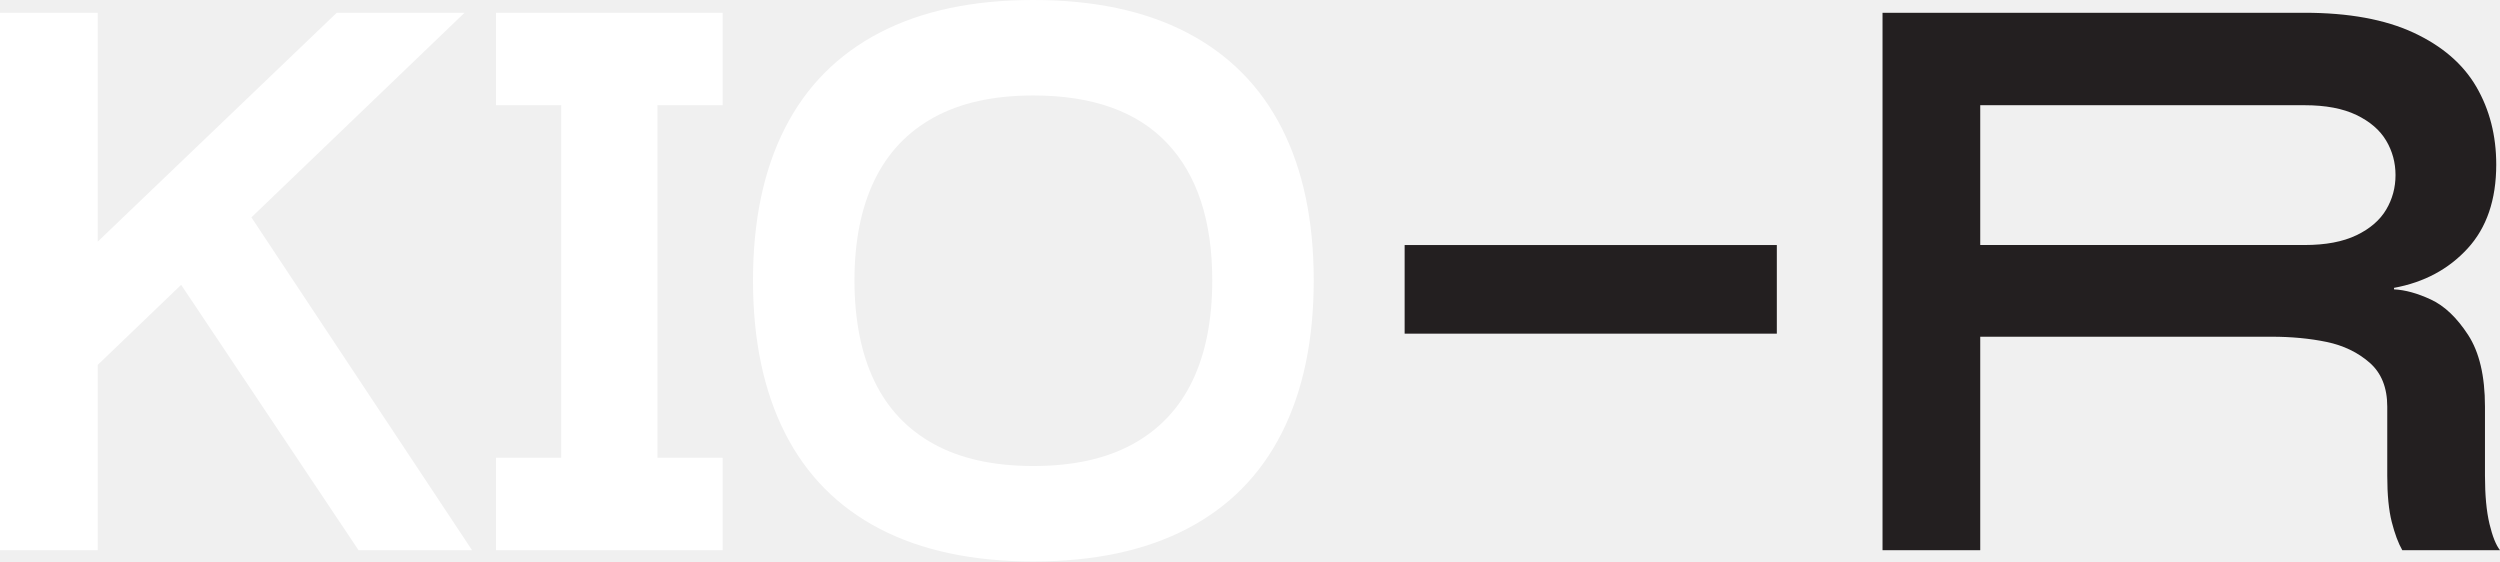
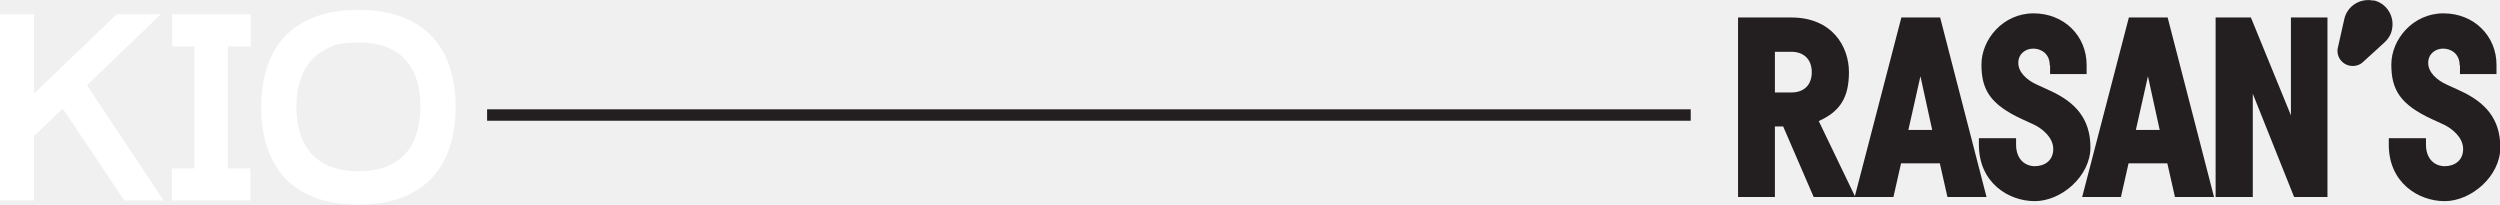
- <svg xmlns="http://www.w3.org/2000/svg" id="Layer_1" data-name="Layer 1" viewBox="0 0 1903 427.4">
+ <svg xmlns="http://www.w3.org/2000/svg" id="Layer_1" version="1.1" viewBox="0 0 786.8 64.3">
  <defs>
    <style>
-       .cls-1 {
-         fill: white;
+       .st0 {
+         fill: #231f20;
      }

-       .cls-2 {
-         fill: #231f20;
+       .st1 {
+         fill: #fff;
      }
    </style>
  </defs>
  <g>
-     <path class="cls-1" d="M0,418.81V9.72h74.38v409.09H0ZM67.51,190.52L256.32,9.72h97.27L67.51,284.36v-93.84ZM359.32,418.81h-86.4l-139.6-208.84,56.07-47.49,169.93,256.32Z" />
-     <path class="cls-1" d="M550.09,9.72v70.37h-172.56V9.72M377.53,348.44h172.56v70.37h-172.56v-70.37ZM427.2,70.94h73.24v286.65h-73.24V70.94Z" />
-     <path class="cls-1" d="M669.59,402.5c-31.86-16.59-55.89-40.91-72.09-72.94-16.22-32.04-24.32-70.76-24.32-116.15s8.1-84.01,24.32-115.87c16.2-31.85,40.23-56.07,72.09-72.66,31.85-16.59,70.85-24.88,117.01-24.88s85.15,8.29,117,24.88c31.85,16.59,55.87,40.82,72.09,72.66,16.2,31.86,24.32,70.47,24.32,115.87s-8.11,84.1-24.32,116.15c-16.22,32.03-40.25,56.35-72.09,72.94-31.85,16.59-70.85,24.89-117,24.89s-85.16-8.31-117.01-24.89ZM862.12,338.14c20.21-11.06,35.37-27.07,45.49-48.06,10.1-20.98,15.16-46.53,15.16-76.66,0-45.39-11.44-80.2-34.33-104.42-22.88-24.22-56.84-36.33-101.84-36.33-30.14,0-55.31,5.53-75.53,16.59-20.22,11.07-35.38,27.08-45.49,48.06-10.11,20.99-15.16,46.35-15.16,76.1s5.05,55.69,15.16,76.66c10.1,20.99,25.26,37,45.49,48.06,20.22,11.07,45.39,16.59,75.53,16.59s55.3-5.52,75.52-16.59Z" />
-     <path class="cls-2" d="M1432.98,9.72h321.27c33.56,0,61.22,5.06,82.96,15.16,21.74,10.11,37.67,23.84,47.77,41.19,10.1,17.36,15.16,37.11,15.16,59.22,0,26.71-7.25,47.98-21.74,63.79-14.5,15.83-33.18,25.84-56.07,30.04v1.15c8.38.38,17.74,2.95,28.04,7.72,10.3,4.77,19.74,13.72,28.32,26.88,8.58,13.16,12.87,31.39,12.87,54.65v52.63c0,14.88,1.15,27.09,3.43,36.62,2.29,9.55,4.95,16.22,8.01,20.03h-74.38c-3.06-5.34-5.72-12.49-8.01-21.46-2.29-8.96-3.43-20.68-3.43-35.19v-52.63c0-14.49-4.49-25.64-13.44-33.47-8.97-7.82-19.84-13.07-32.61-15.74-12.79-2.67-26.81-4-42.06-4h-221.71v162.49h-74.38V9.72ZM1793.72,179.08c10.3-4.95,17.82-11.44,22.6-19.46,4.76-8,7.15-16.78,7.15-26.31s-2.39-18.31-7.15-26.32c-4.78-8.01-12.3-14.49-22.6-19.46-10.3-4.95-23.46-7.44-39.48-7.44h-246.88v106.42h246.88c16.02,0,29.18-2.48,39.48-7.44Z" />
+     <g>
+       <path class="st0" d="M561.2,39.8h-2.6v22.2h-11.6V5.5h16.7c13,0,18.2,9.2,18.2,17.2s-2.8,12.4-9.5,15.4l11.5,23.9h-13.1l-9.6-22.2ZM558.6,29.1h5.2c4,0,6.4-2.4,6.4-6.4s-2.5-6.4-6.4-6.4h-5.2v12.8Z" />
+       <path class="st0" d="M610.5,51.4h-12.2l-2.4,10.6h-12.2l14.7-56.5h12.2l14.6,56.5h-12.3s-2.4-10.6-2.4-10.6ZM608.1,40.9l-3.7-16.9-3.8,16.9h7.6Z" />
+       <path class="st0" d="M645.1,20.6c0-3.8-2.8-5.3-5.2-5.3s-4.7,1.6-4.7,4.5,2.6,5.4,6,6.9l3.7,1.7c8.3,3.7,13,9,13,18s-9.1,16.9-17.5,16.9-17.6-5.9-17.6-17.7v-2.1h11.7v2c0,4.7,2.9,6.8,5.9,6.8s5.8-1.7,5.8-5.4-3.5-6.4-5.9-7.6l-3.7-1.7c-10.3-4.7-13-9.4-13-17.3s6.8-16.1,16.4-16.1,16.7,7.1,16.7,16.2v2.9h-11.5v-2.8Z" />
+       <path class="st0" d="M682.1,51.4h-12.2l-2.4,10.6h-12.2l14.7-56.5h12.2l14.6,56.5h-12.3l-2.4-10.6ZM679.7,40.9l-3.7-16.9-3.8,16.9h7.6Z" />
+       <path class="st0" d="M732.5,5.5v56.5h-10.5l-13-32.5v32.5h-11.7V5.5h11.1l12.6,30.8V5.5h11.5Z" />
+       <path class="st0" d="M774.1,20.6c0-3.8-2.8-5.3-5.2-5.3s-4.7,1.6-4.7,4.5,2.6,5.4,6,6.9l3.7,1.7c8.3,3.7,13,9,13,18s-9.1,16.9-17.5,16.9-17.6-5.9-17.6-17.7v-2.1h11.7v2c0,4.7,2.9,6.8,5.9,6.8s5.8-1.7,5.8-5.4-3.5-6.4-5.9-7.6l-3.7-1.7c-10.3-4.7-13-9.4-13-17.3s6.8-16.1,16.4-16.1,16.7,7.1,16.7,16.2v2.9h-11.5v-2.8Z" />
+     </g>
+     <path class="st0" d="M747,.2c-4.2-.9-8.3,1.7-9.2,5.8,0,0,0,0,0,0l-2,8.9h0c-.2.7-.2,1.5,0,2.3.7,2.6,3.3,4.1,5.9,3.4.8-.2,1.5-.6,2-1.1h0s6.8-6.2,6.8-6.2h0c1.1-1,2-2.4,2.3-4,.9-4.2-1.7-8.3-5.8-9.2Z" />
  </g>
-   <rect class="cls-2" x="1069.21" y="186.52" width="283.31" height="67.46" />
+   <g>
+     <path class="st1" d="M0,63.1V4.5h10.7v58.6H0ZM9.7,30.4L36.7,4.5h13.9L9.7,43.8v-13.5ZM51.5,63.1h-12.4l-20-29.9,8-6.8,24.4,36.7Z" />
+     <path class="st1" d="M78.9,4.5v10.1h-24.7V4.5M54.1,53h24.7v10.1h-24.7v-10.1ZM61.2,13.2h10.5v41.1h-10.5V13.2Z" />
+     <path class="st1" d="M96,60.8c-4.6-2.4-8-5.9-10.3-10.5-2.3-4.6-3.5-10.1-3.5-16.6s1.2-12,3.5-16.6c2.3-4.6,5.8-8,10.3-10.4,4.6-2.4,10.2-3.6,16.8-3.6s12.2,1.2,16.8,3.6c4.6,2.4,8,5.9,10.3,10.4,2.3,4.6,3.5,10.1,3.5,16.6s-1.2,12.1-3.5,16.6c-2.3,4.6-5.8,8.1-10.3,10.5-4.6,2.4-10.2,3.6-16.8,3.6s-12.2-1.2-16.8-3.6ZM123.6,51.5c2.9-1.6,5.1-3.9,6.5-6.9,1.4-3,2.2-6.7,2.2-11,0-6.5-1.6-11.5-4.9-15-3.3-3.5-8.1-5.2-14.6-5.2s-7.9.8-10.8,2.4c-2.9,1.6-5.1,3.9-6.5,6.9-1.4,3-2.2,6.6-2.2,10.9s.7,8,2.2,11c1.4,3,3.6,5.3,6.5,6.9,2.9,1.6,6.5,2.4,10.8,2.4s7.9-.8,10.8-2.4Z" />
+   </g>
+   <rect class="st0" x="153.3" y="34.4" width="378.8" height="3.6" />
</svg>
